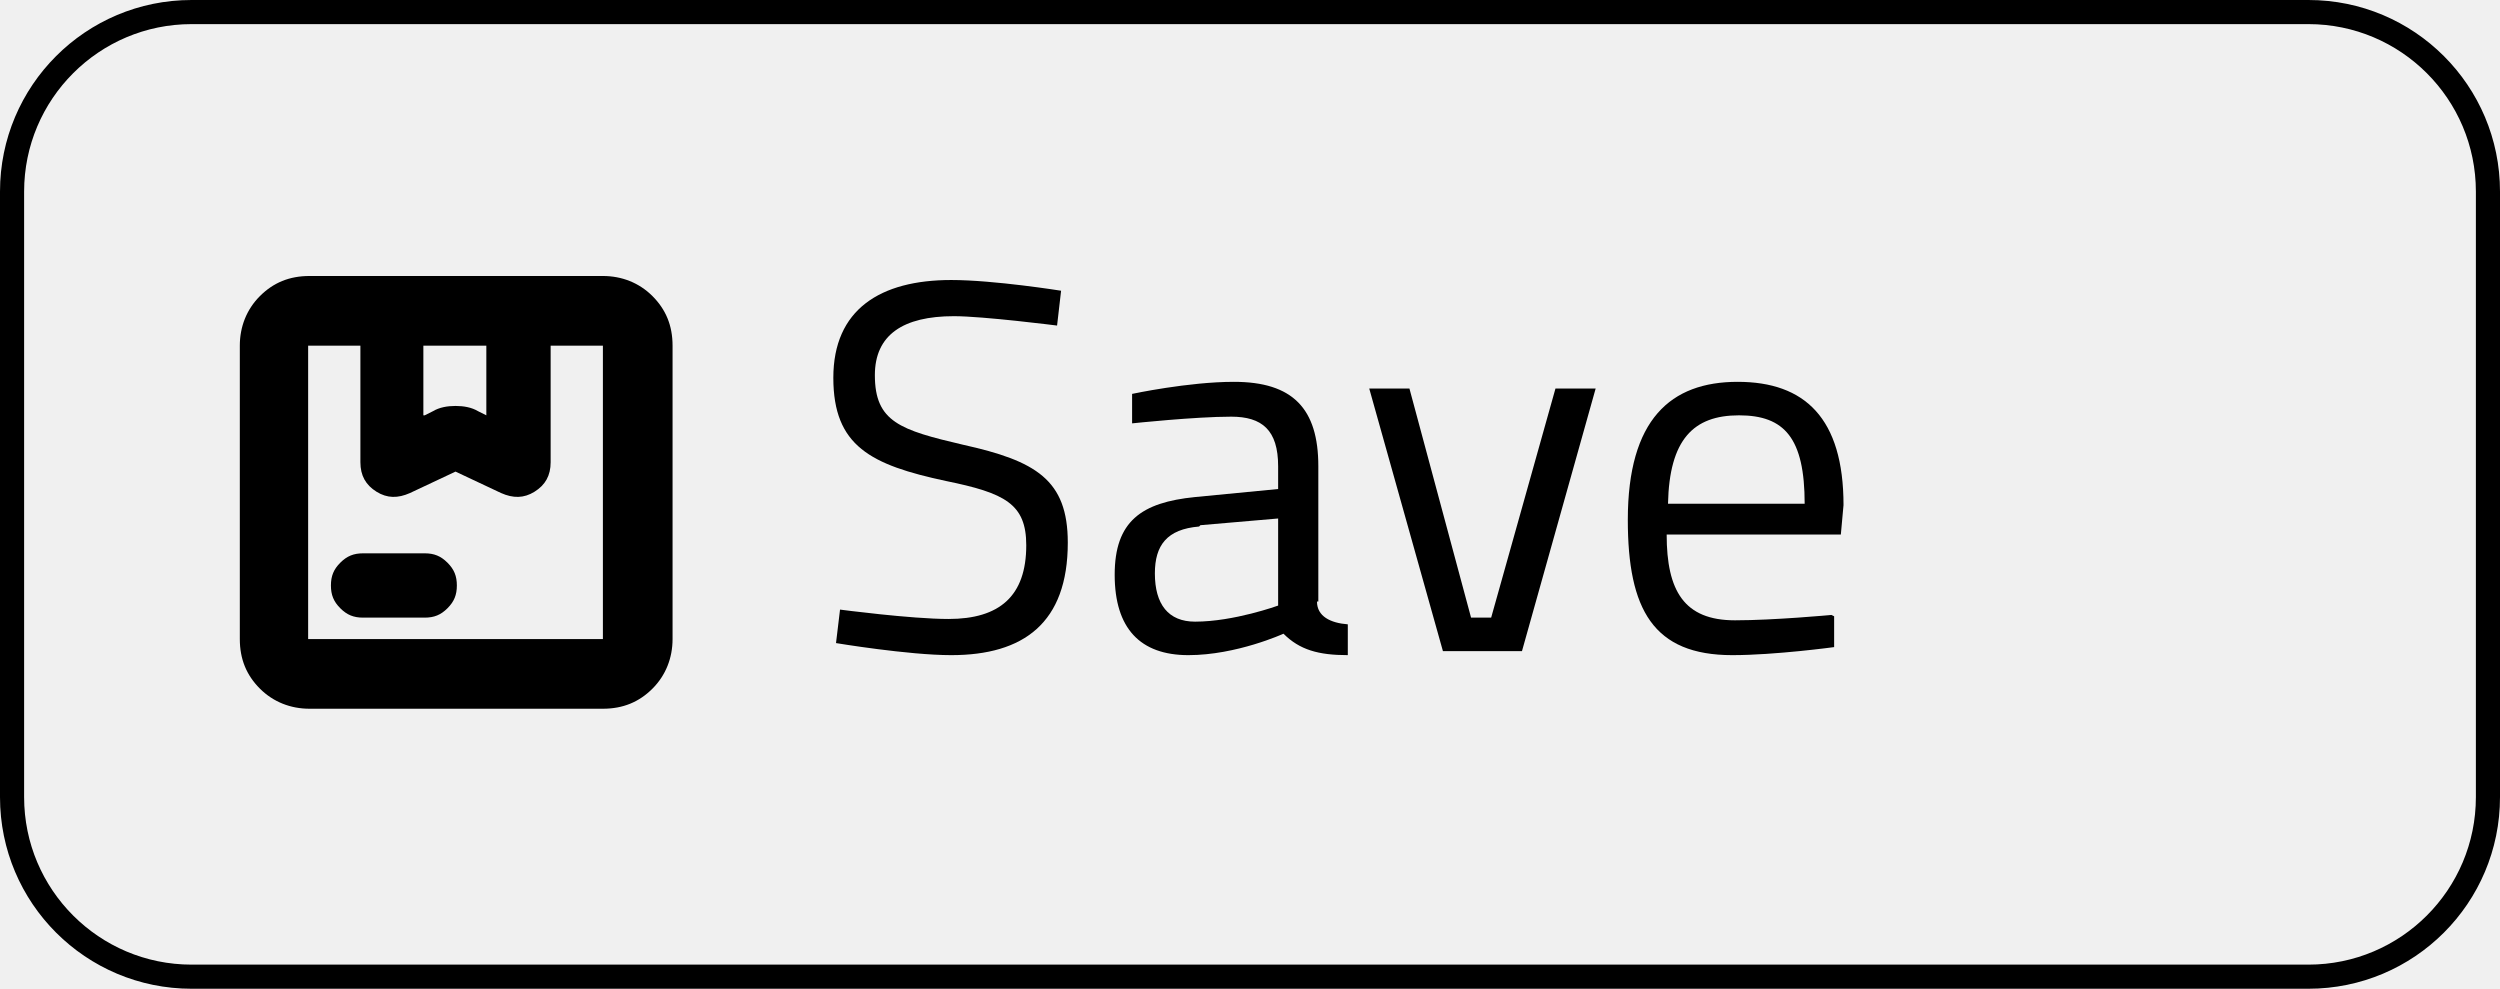
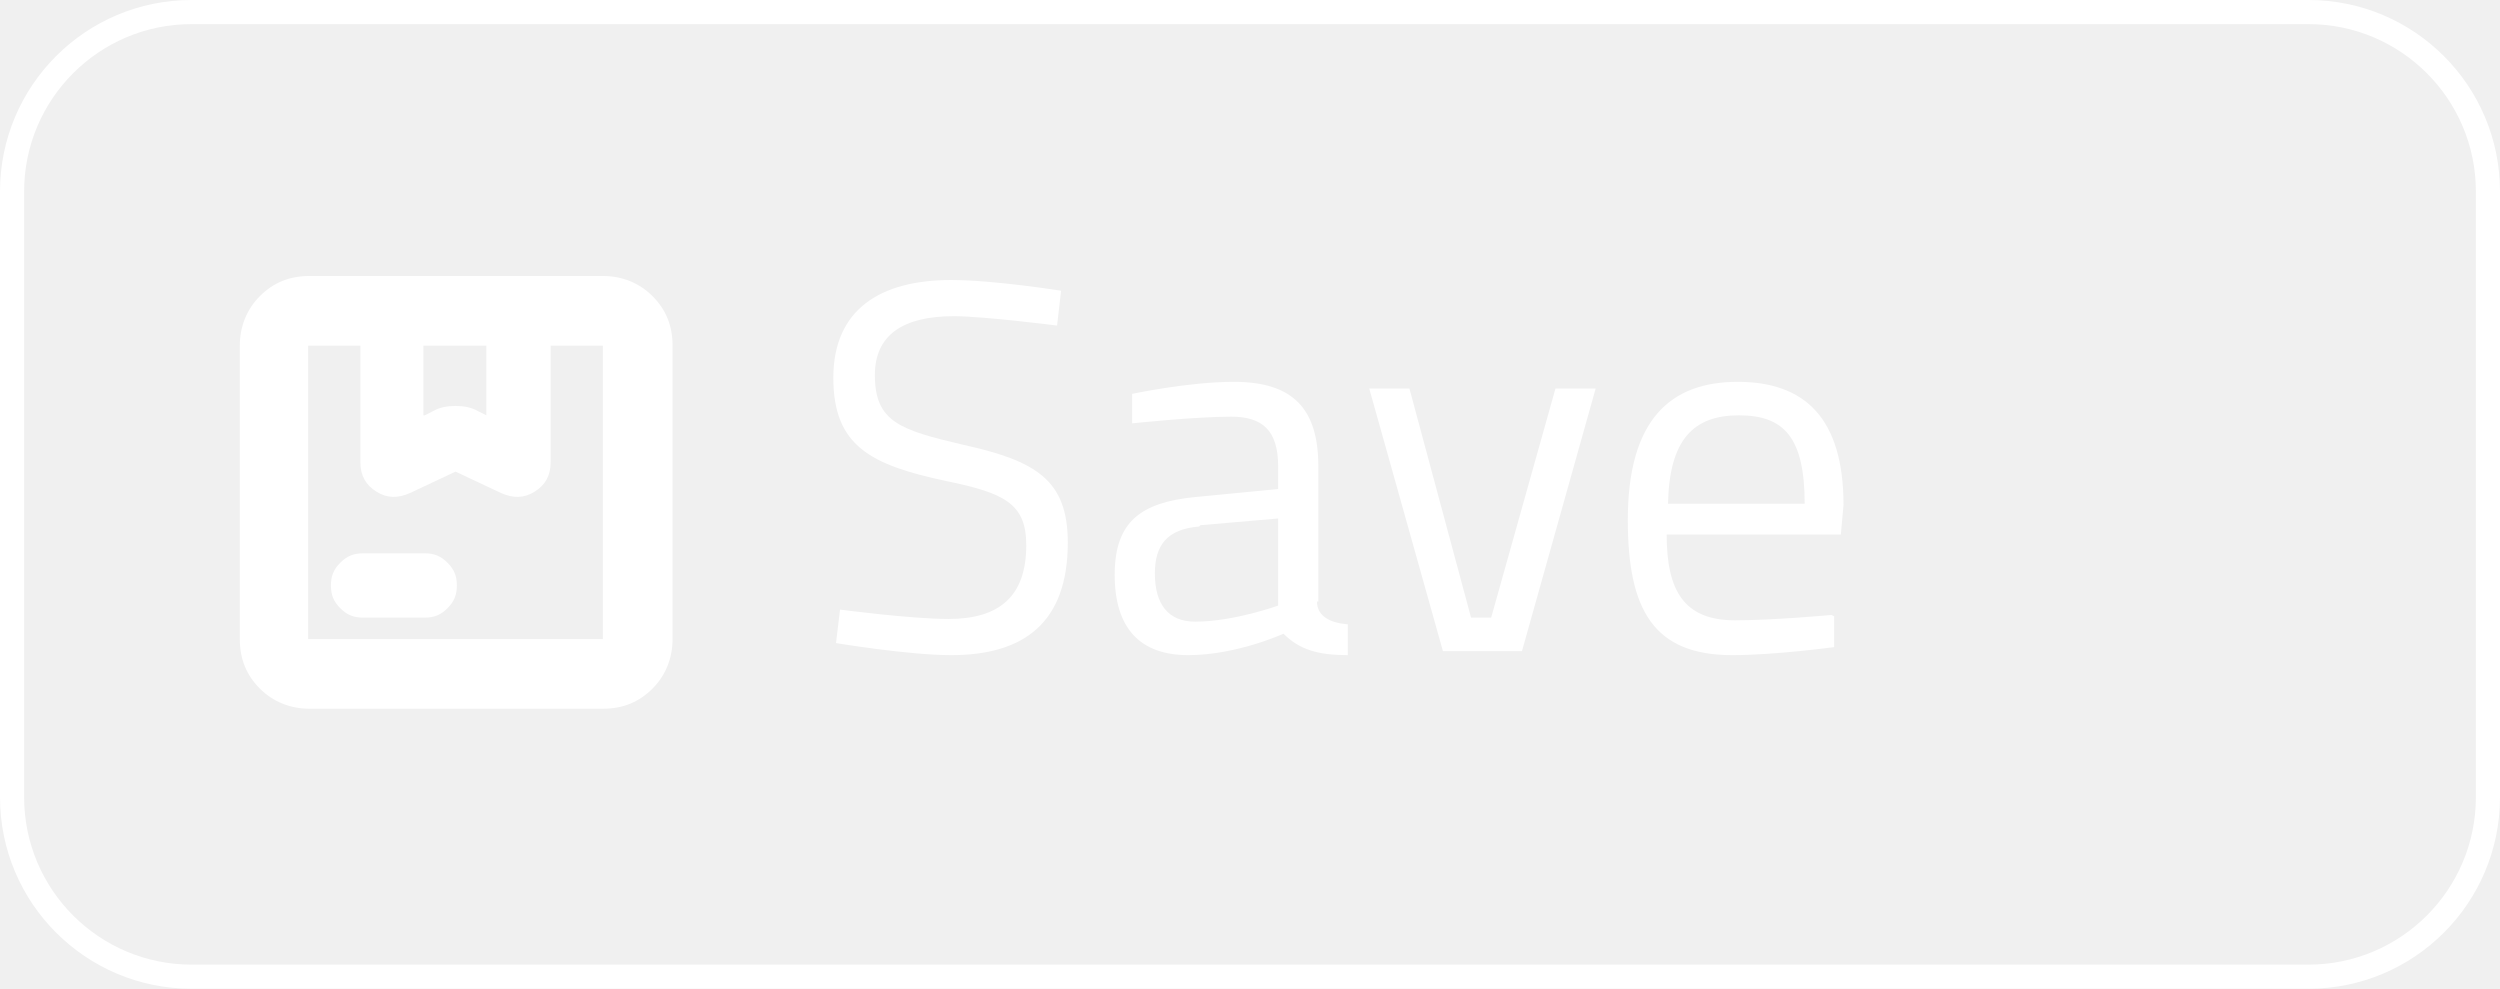
<svg xmlns="http://www.w3.org/2000/svg" id="uuid-a105d892-01d7-485c-9f5d-2d18507f4a2d" viewBox="0 0 18.66 7.38">
  <defs>
    <style>.uuid-a4fd1f21-28fa-42d9-8bf6-4698b4ac6a8d{stroke-width:0px;}</style>
  </defs>
  <g id="uuid-5adbb878-ea48-417d-ab07-b1ccdfe4123a">
-     <path class="uuid-a4fd1f21-28fa-42d9-8bf6-4698b4ac6a8d" d="m2.31,5.29c-.14,0-.27-.05-.37-.15s-.15-.22-.15-.37v-2.19c0-.14.05-.27.15-.37.1-.1.22-.15.37-.15h2.19c.14,0,.27.05.37.15.1.1.15.22.15.37v2.19c0,.14-.05.27-.15.37-.1.1-.22.15-.37.15h-2.19Zm2.19-.52v-2.19h-.39v.87c0,.1-.04.17-.12.22-.08.05-.16.05-.25.01l-.34-.16-.34.16c-.09.04-.17.04-.25-.01-.08-.05-.12-.12-.12-.22v-.87h-.39v2.19h2.19Zm-2.19,0v-2.19,2.19Zm.4-.16c-.07,0-.12-.02-.17-.07-.05-.05-.07-.1-.07-.17s.02-.12.07-.17.1-.07.17-.07h.46c.07,0,.12.02.17.07.05.05.07.1.07.17s-.02.12-.07.17c-.05.05-.1.07-.17.07h-.46Zm.46-1.51l.06-.03c.05-.03.11-.04.17-.04s.12.01.17.04l.06.03v-.52h-.47v.52Z" />
-     <path class="uuid-a4fd1f21-28fa-42d9-8bf6-4698b4ac6a8d" d="m7.89,2.43s-.55-.07-.77-.07c-.38,0-.59.14-.59.44,0,.35.19.41.66.52.54.12.78.26.78.73,0,.6-.33.84-.87.84-.32,0-.86-.09-.86-.09l.03-.25s.53.07.81.07c.38,0,.58-.17.58-.55,0-.31-.16-.39-.6-.48-.56-.12-.84-.26-.84-.77s.35-.73.88-.73c.32,0,.82.08.82.08l-.03.26Z" />
-     <path class="uuid-a4fd1f21-28fa-42d9-8bf6-4698b4ac6a8d" d="m9.83,4.49c0,.11.1.16.23.17v.23c-.22,0-.36-.04-.48-.16,0,0-.35.16-.71.16s-.55-.2-.55-.6.2-.54.6-.58l.62-.06v-.17c0-.27-.12-.37-.35-.37-.27,0-.74.05-.74.05v-.22s.42-.09.76-.09c.44,0,.63.2.63.63v1.01Zm-.88-.56c-.24.02-.33.14-.33.35,0,.23.1.36.3.36.29,0,.62-.12.62-.12v-.65l-.58.05Z" />
-     <path class="uuid-a4fd1f21-28fa-42d9-8bf6-4698b4ac6a8d" d="m10.52,2.9l.46,1.71h.15l.48-1.71h.3l-.55,1.96h-.59l-.55-1.96h.31Z" />
-     <path class="uuid-a4fd1f21-28fa-42d9-8bf6-4698b4ac6a8d" d="m13.69,4.6v.23s-.44.06-.76.06c-.59,0-.78-.34-.78-1.01,0-.75.32-1.03.82-1.03s.79.27.79.92l-.02.22h-1.3c0,.42.13.64.51.64.29,0,.72-.04.72-.04Zm-.22-.84c0-.49-.15-.66-.49-.66s-.52.18-.53.66h1.02Z" />
-     <path class="uuid-a4fd1f21-28fa-42d9-8bf6-4698b4ac6a8d" d="m17.23.18c.69,0,1.25.56,1.25,1.25v4.52c0,.69-.56,1.25-1.25,1.25H1.43c-.69,0-1.25-.56-1.25-1.25V1.43C.18.74.74.18,1.43.18h15.8m0-.18H1.43C.64,0,0,.64,0,1.43v4.52c0,.79.64,1.43,1.43,1.43h15.8c.79,0,1.43-.64,1.43-1.43V1.43c0-.79-.64-1.43-1.43-1.43h0Z" />
+     <path fill="white" class="uuid-a4fd1f21-28fa-42d9-8bf6-4698b4ac6a8d" d="m2.31,5.29c-.14,0-.27-.05-.37-.15s-.15-.22-.15-.37v-2.19c0-.14.05-.27.15-.37.1-.1.22-.15.37-.15h2.19c.14,0,.27.05.37.15.1.1.15.22.15.37v2.19c0,.14-.05.27-.15.37-.1.1-.22.15-.37.15h-2.19Zm2.19-.52v-2.19h-.39v.87c0,.1-.04.17-.12.22-.08.05-.16.05-.25.01l-.34-.16-.34.16c-.09.04-.17.04-.25-.01-.08-.05-.12-.12-.12-.22v-.87h-.39v2.19h2.19Zm-2.19,0v-2.19,2.19Zm.4-.16c-.07,0-.12-.02-.17-.07-.05-.05-.07-.1-.07-.17s.02-.12.07-.17.1-.07.17-.07h.46c.07,0,.12.02.17.07.05.05.07.1.07.17s-.02.12-.07.17c-.05.05-.1.07-.17.07h-.46Zm.46-1.51l.06-.03c.05-.03.11-.04.17-.04s.12.01.17.04l.06.03v-.52h-.47v.52Z" />
+     <path fill="white" class="uuid-a4fd1f21-28fa-42d9-8bf6-4698b4ac6a8d" d="m7.89,2.43s-.55-.07-.77-.07c-.38,0-.59.14-.59.44,0,.35.19.41.66.52.54.12.78.26.78.73,0,.6-.33.84-.87.84-.32,0-.86-.09-.86-.09l.03-.25s.53.07.81.07c.38,0,.58-.17.58-.55,0-.31-.16-.39-.6-.48-.56-.12-.84-.26-.84-.77s.35-.73.88-.73c.32,0,.82.08.82.08l-.03.26Z" />
+     <path fill="white" class="uuid-a4fd1f21-28fa-42d9-8bf6-4698b4ac6a8d" d="m9.83,4.49c0,.11.1.16.23.17v.23c-.22,0-.36-.04-.48-.16,0,0-.35.16-.71.16s-.55-.2-.55-.6.2-.54.6-.58l.62-.06v-.17c0-.27-.12-.37-.35-.37-.27,0-.74.05-.74.05v-.22s.42-.09.76-.09c.44,0,.63.2.63.63v1.01Zm-.88-.56c-.24.02-.33.14-.33.35,0,.23.1.36.3.36.29,0,.62-.12.62-.12v-.65l-.58.05Z" />
+     <path fill="white" class="uuid-a4fd1f21-28fa-42d9-8bf6-4698b4ac6a8d" d="m10.52,2.9l.46,1.71h.15l.48-1.71h.3l-.55,1.96h-.59l-.55-1.96h.31Z" />
+     <path fill="white" class="uuid-a4fd1f21-28fa-42d9-8bf6-4698b4ac6a8d" d="m13.69,4.6v.23s-.44.06-.76.06c-.59,0-.78-.34-.78-1.01,0-.75.32-1.03.82-1.03s.79.27.79.92l-.02.22h-1.3c0,.42.13.64.51.64.29,0,.72-.04.72-.04Zm-.22-.84c0-.49-.15-.66-.49-.66s-.52.18-.53.66h1.02Z" />
+     <path fill="white" class="uuid-a4fd1f21-28fa-42d9-8bf6-4698b4ac6a8d" d="m17.23.18c.69,0,1.25.56,1.25,1.25v4.52c0,.69-.56,1.25-1.25,1.25H1.43c-.69,0-1.25-.56-1.25-1.25V1.43C.18.74.74.18,1.43.18h15.8m0-.18H1.43C.64,0,0,.64,0,1.43v4.52c0,.79.64,1.43,1.43,1.43h15.8c.79,0,1.43-.64,1.43-1.43V1.43c0-.79-.64-1.43-1.43-1.43h0Z" />
  </g>
</svg>
